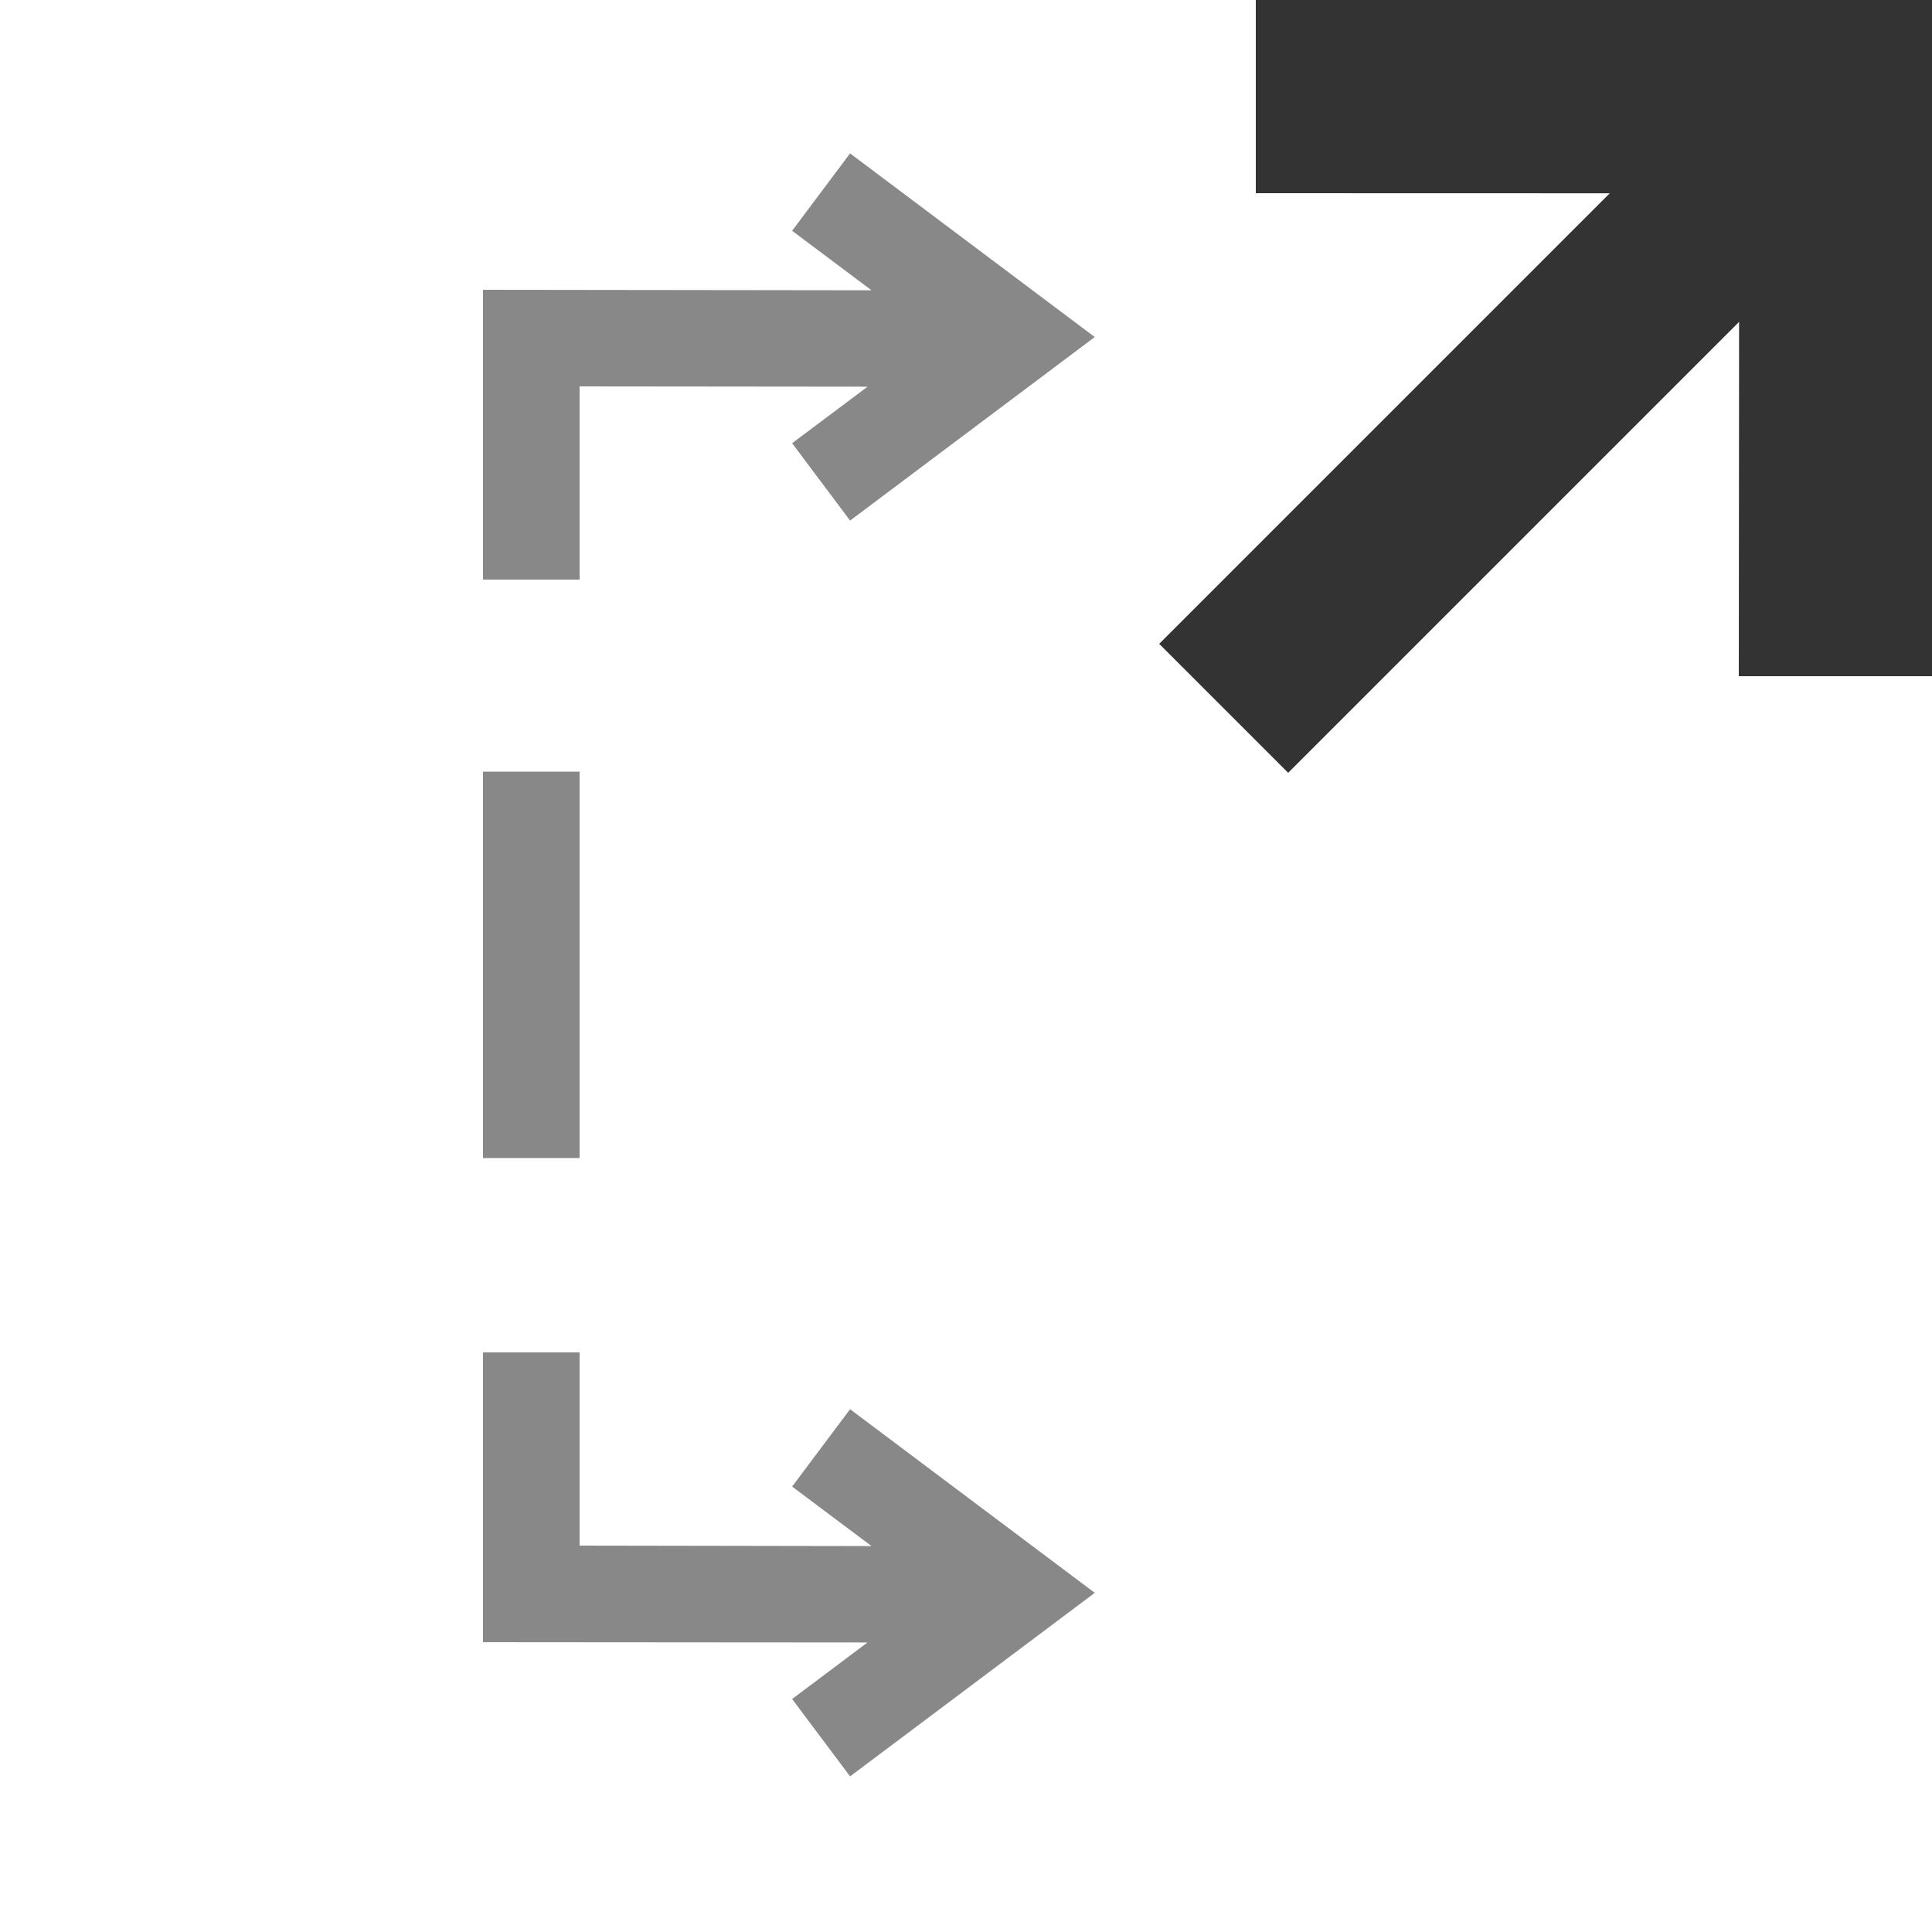
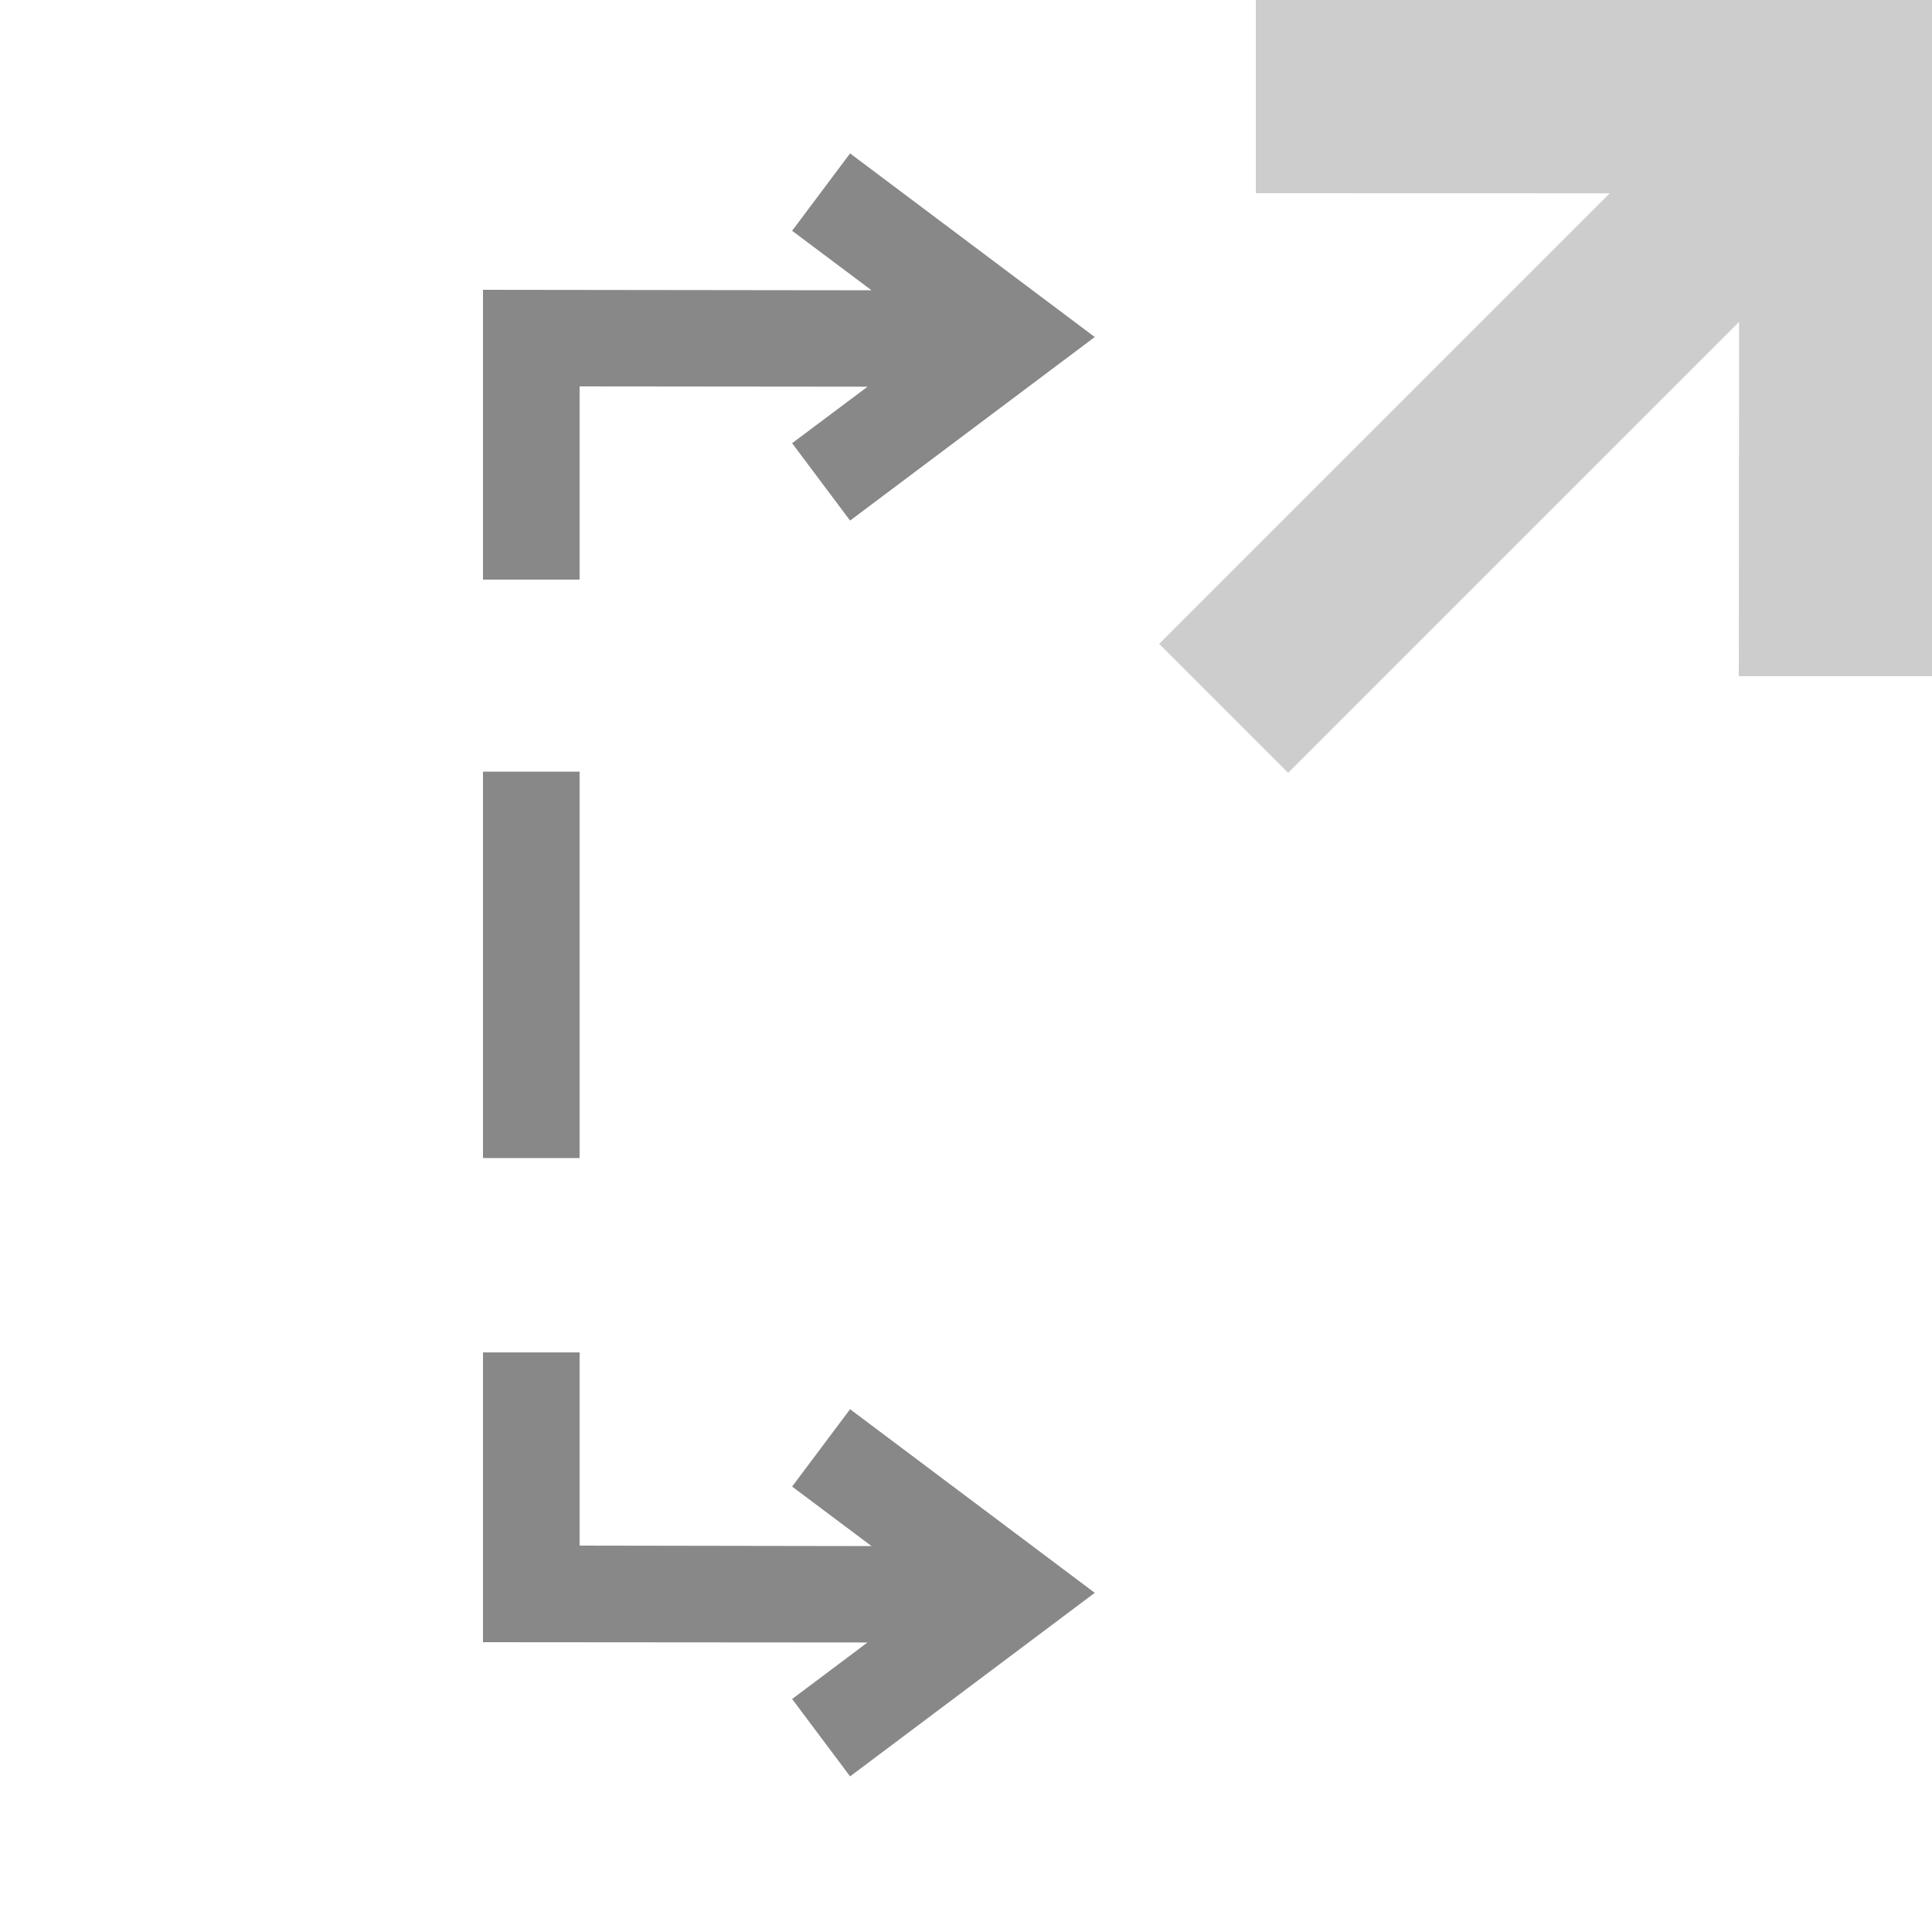
<svg xmlns="http://www.w3.org/2000/svg" viewBox="0 0 20 20">
  <path fill-rule="evenodd" clip-rule="evenodd" d="M8.2 4.588l.6.801 2.533-1.9-2.533-1.901-.6.801.822.616L5 3v3h1V4l2.981.003-.781.585zM6 11.988H5v-4h1v4zm2.8 6.401l-.6-.801.78-.585L5 17v-3h1v2l3.022.005-.822-.616.6-.801 2.533 1.901-2.533 1.9z" fill="#888888" />
-   <path d="M12 6.665L13.335 8l4.668-4.668L18 7h2V0h-7v2l3.664.001L12 6.665z" fill="#333333" />
+   <path d="M12 6.665L13.335 8l4.668-4.668L18 7h2V0h-7v2l3.664.001L12 6.665z" fill="#CDCDCD" />
</svg>
